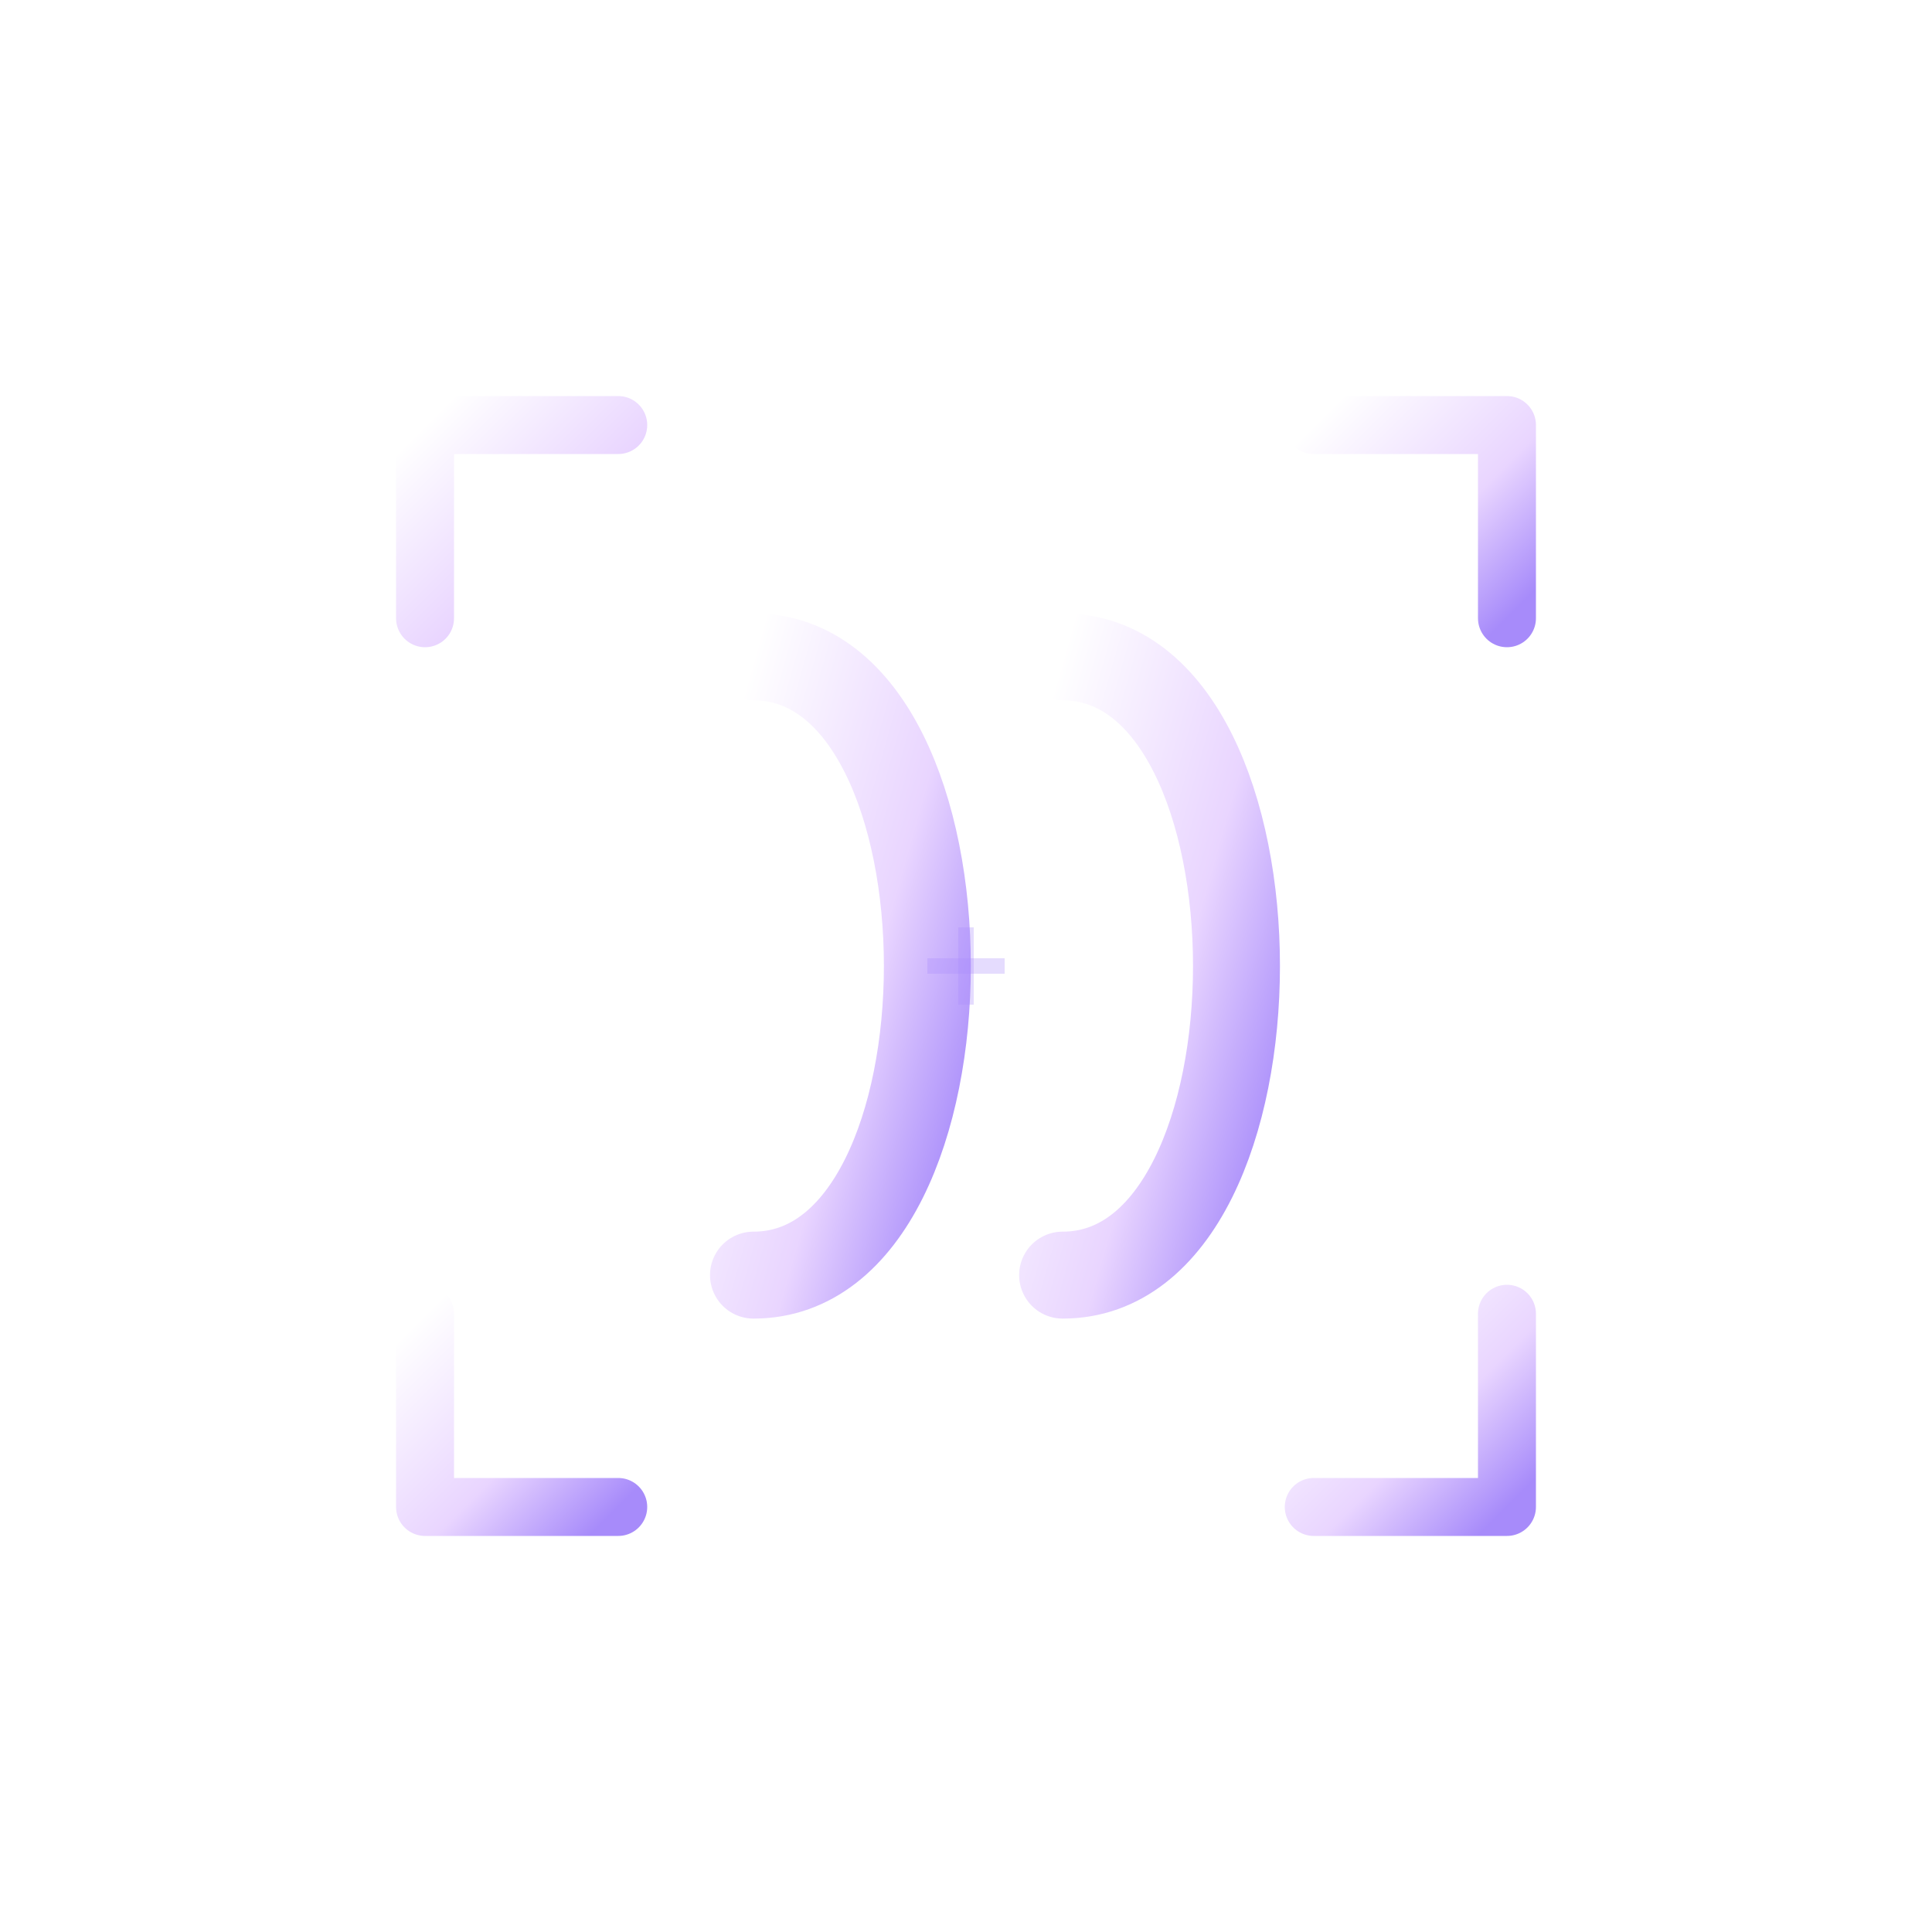
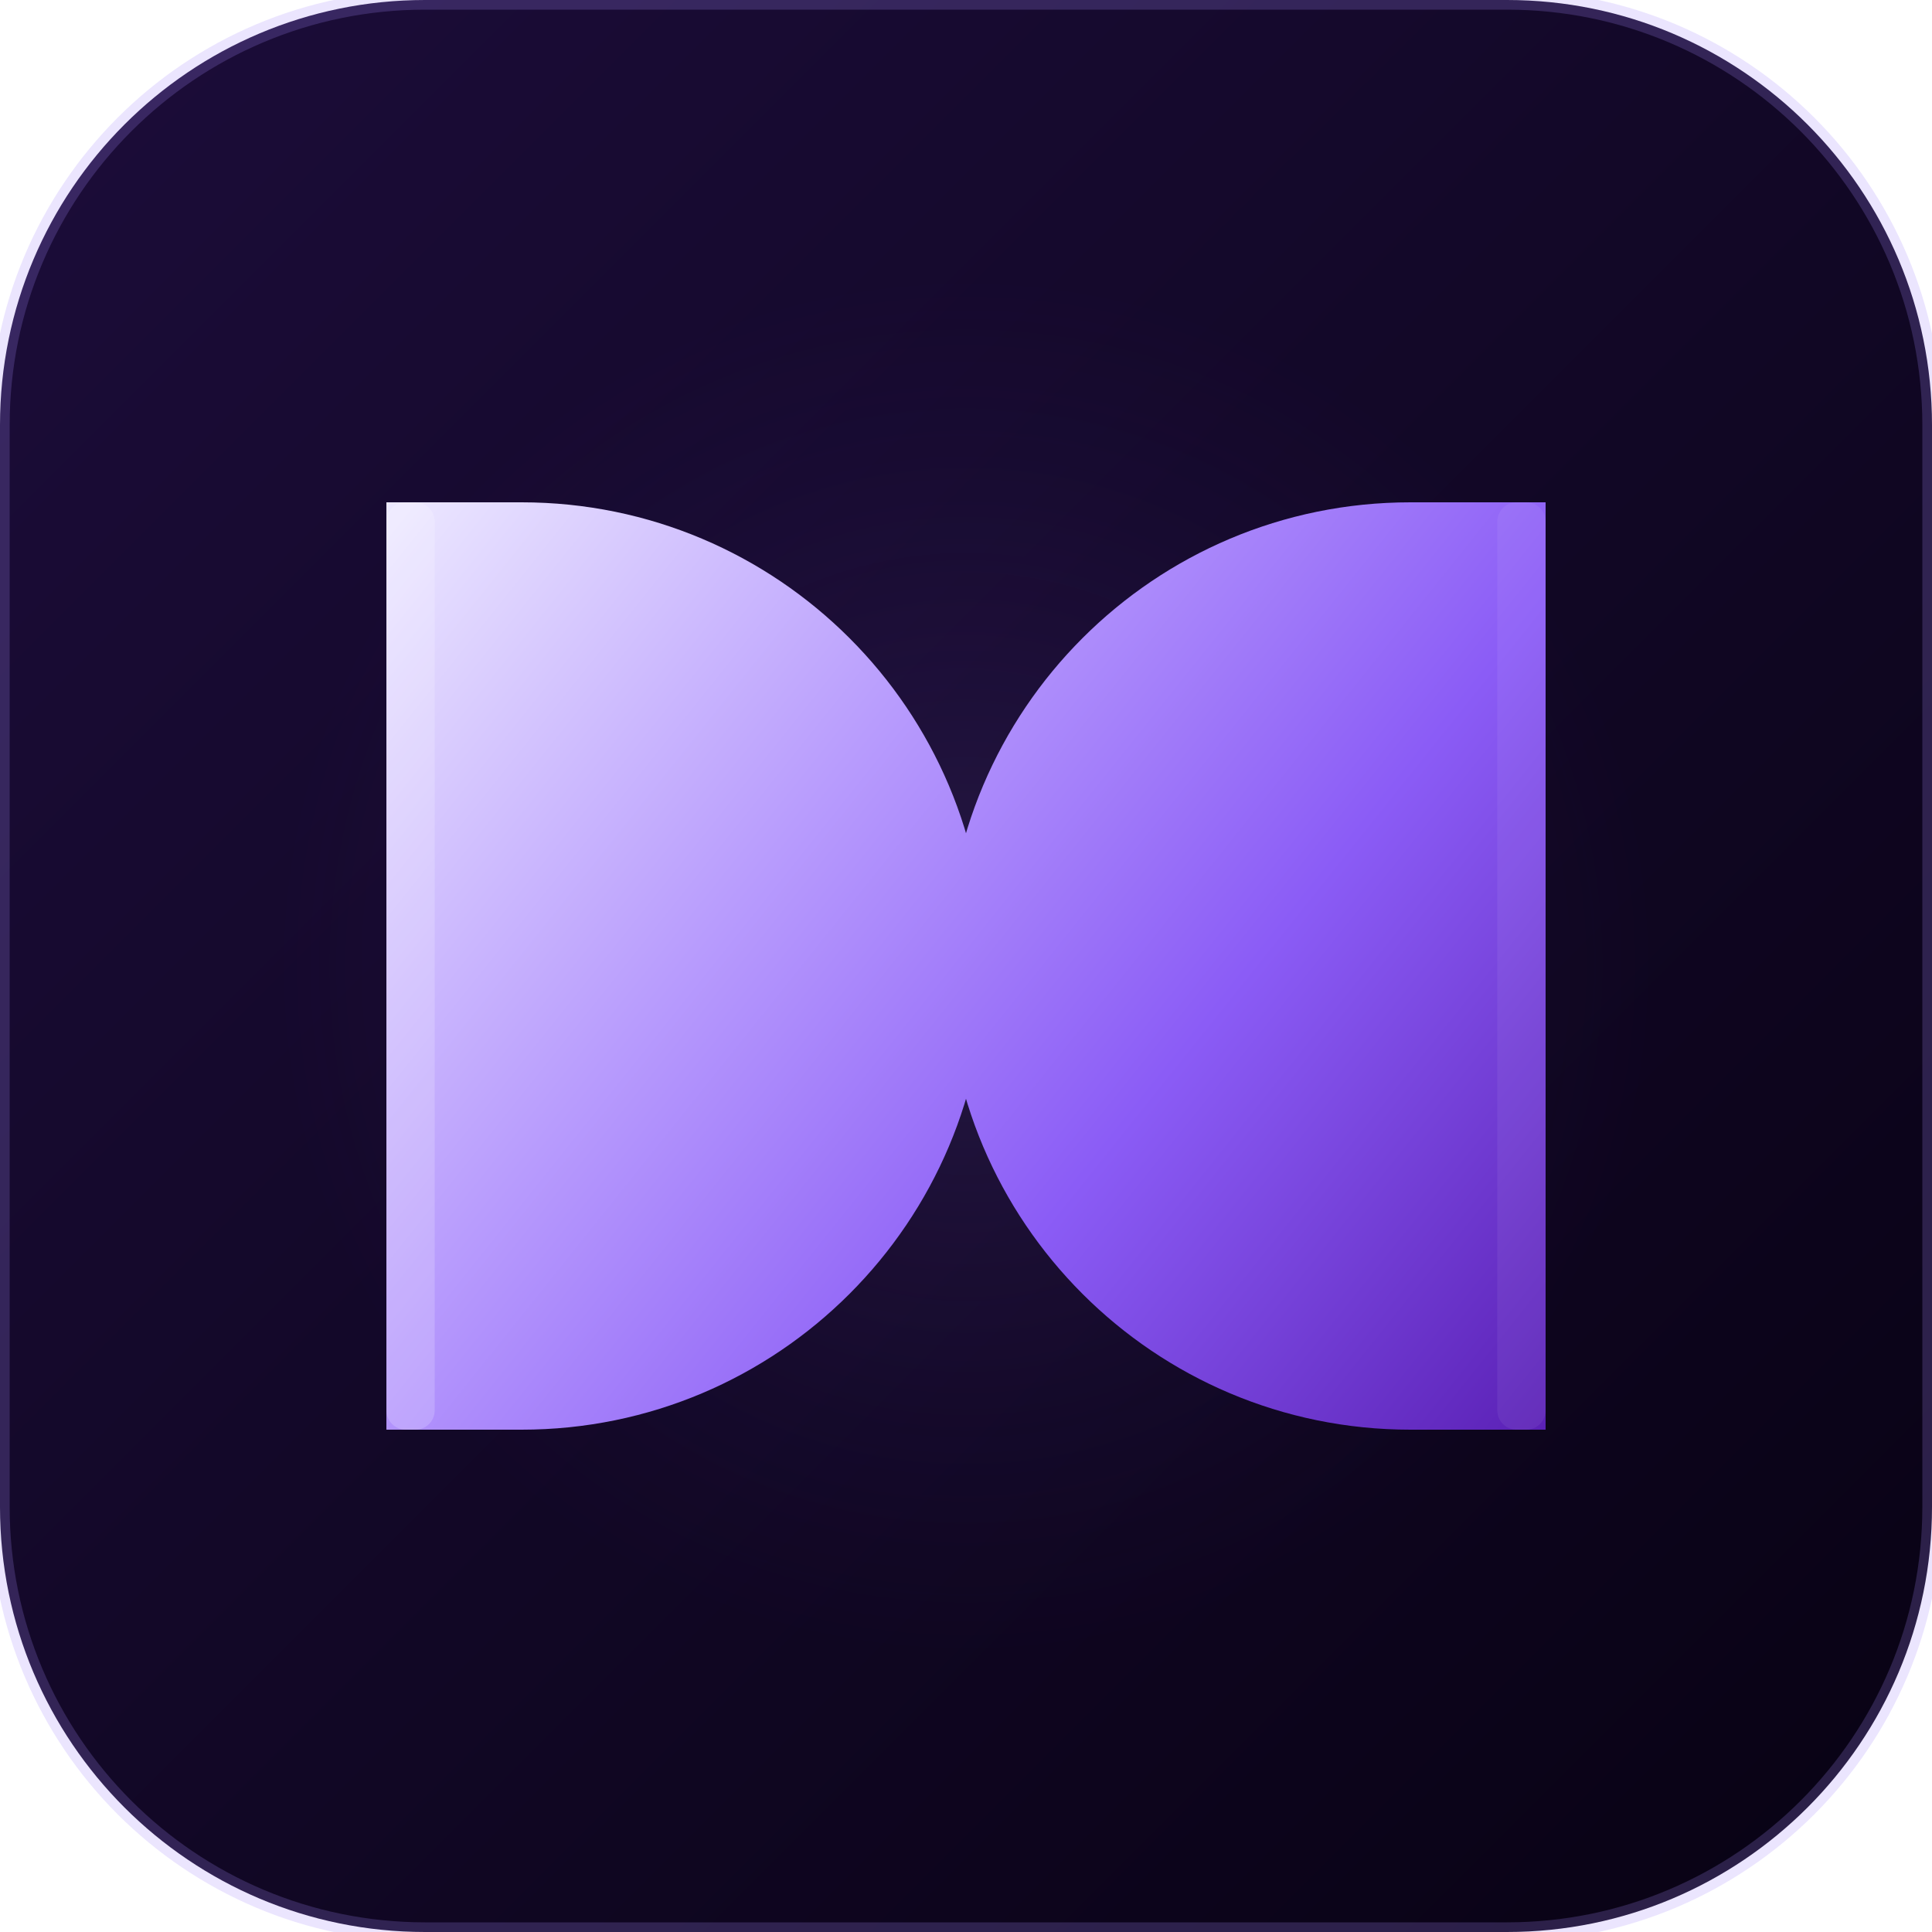
- <svg xmlns="http://www.w3.org/2000/svg" viewBox="0 0 100 100" width="100%" height="100%">
+ <svg xmlns="http://www.w3.org/2000/svg" viewBox="0 0 100 100" width="100%" height="100%" fill="none">
  <defs>
-     <linearGradient id="logo-grad" x1="0%" y1="0%" x2="100%" y2="100%">
-       <stop offset="0%" stop-color="#ffffff" />
-       <stop offset="60%" stop-color="#e9d5ff" />
-       <stop offset="100%" stop-color="#a78bfa" />
+     <linearGradient id="dd-bg" x1="0" y1="0" x2="100" y2="100" gradientUnits="userSpaceOnUse">
+       <stop offset="0%" stop-color="#1c0d3a" />
+       <stop offset="100%" stop-color="#080213" />
+     </linearGradient>
+     <linearGradient id="dd-fill" x1="20" y1="26" x2="80" y2="74" gradientUnits="userSpaceOnUse">
+       <stop offset="0%" stop-color="#ede9ff" />
+       <stop offset="35%" stop-color="#b89cfd" />
+       <stop offset="65%" stop-color="#8b5cf6" />
+       <stop offset="100%" stop-color="#5b21b6" />
+     </linearGradient>
+     <radialGradient id="dd-glow" cx="50" cy="50" r="36" gradientUnits="userSpaceOnUse">
+       <stop offset="0%" stop-color="rgba(167,139,250,0.14)" />
+       <stop offset="100%" stop-color="rgba(91,33,182,0)" />
+     </radialGradient>
+     <linearGradient id="dd-hi" x1="0" y1="0" x2="0" y2="1">
+       <stop offset="0%" stop-color="rgba(255,255,255,0.55)" />
+       <stop offset="100%" stop-color="rgba(255,255,255,0)" />
    </linearGradient>
  </defs>
-   <path d="M 22 32 L 22 22 L 32 22" fill="none" stroke="url(#logo-grad)" stroke-width="3" stroke-linecap="round" stroke-linejoin="round" />
-   <path d="M 68 22 L 78 22 L 78 32" fill="none" stroke="url(#logo-grad)" stroke-width="3" stroke-linecap="round" stroke-linejoin="round" />
-   <path d="M 22 68 L 22 78 L 32 78" fill="none" stroke="url(#logo-grad)" stroke-width="3" stroke-linecap="round" stroke-linejoin="round" />
-   <path d="M 68 78 L 78 78 L 78 68" fill="none" stroke="url(#logo-grad)" stroke-width="3" stroke-linecap="round" stroke-linejoin="round" />
-   <line x1="39" y1="34" x2="39" y2="66" stroke="url(#logo-grad)" stroke-width="4.5" stroke-linecap="round" />
-   <path d="M 39 34 C 51 34, 51 66, 39 66" fill="none" stroke="url(#logo-grad)" stroke-width="4.5" stroke-linecap="round" />
-   <line x1="55" y1="34" x2="55" y2="66" stroke="url(#logo-grad)" stroke-width="4.5" stroke-linecap="round" />
-   <path d="M 55 34 C 67 34, 67 66, 55 66" fill="none" stroke="url(#logo-grad)" stroke-width="4.5" stroke-linecap="round" />
-   <line x1="50" y1="48" x2="50" y2="52" stroke="#a78bfa" stroke-width="0.8" opacity="0.3" />
-   <line x1="48" y1="50" x2="52" y2="50" stroke="#a78bfa" stroke-width="0.8" opacity="0.3" />
+   <rect width="100" height="100" rx="22" fill="url(#dd-bg)" />
+   <ellipse cx="50" cy="48" rx="44" ry="38" fill="url(#dd-glow)" />
+   <path d="M20 26 H27 A24 24 0 0 1 27 74 H20 Z" fill="url(#dd-fill)" />
+   <path d="M80 26 H73 A24 24 0 0 0 73 74 H80 Z" fill="url(#dd-fill)" />
+   <rect x="20" y="26" width="2.5" height="48" rx="1" fill="rgba(255,255,255,0.18)" />
+   <rect x="77.5" y="26" width="2.5" height="48" rx="1" fill="rgba(255,255,255,0.06)" />
+   <rect width="100" height="100" rx="22" stroke="rgba(167,139,250,0.22)" stroke-width="1" />
</svg>
